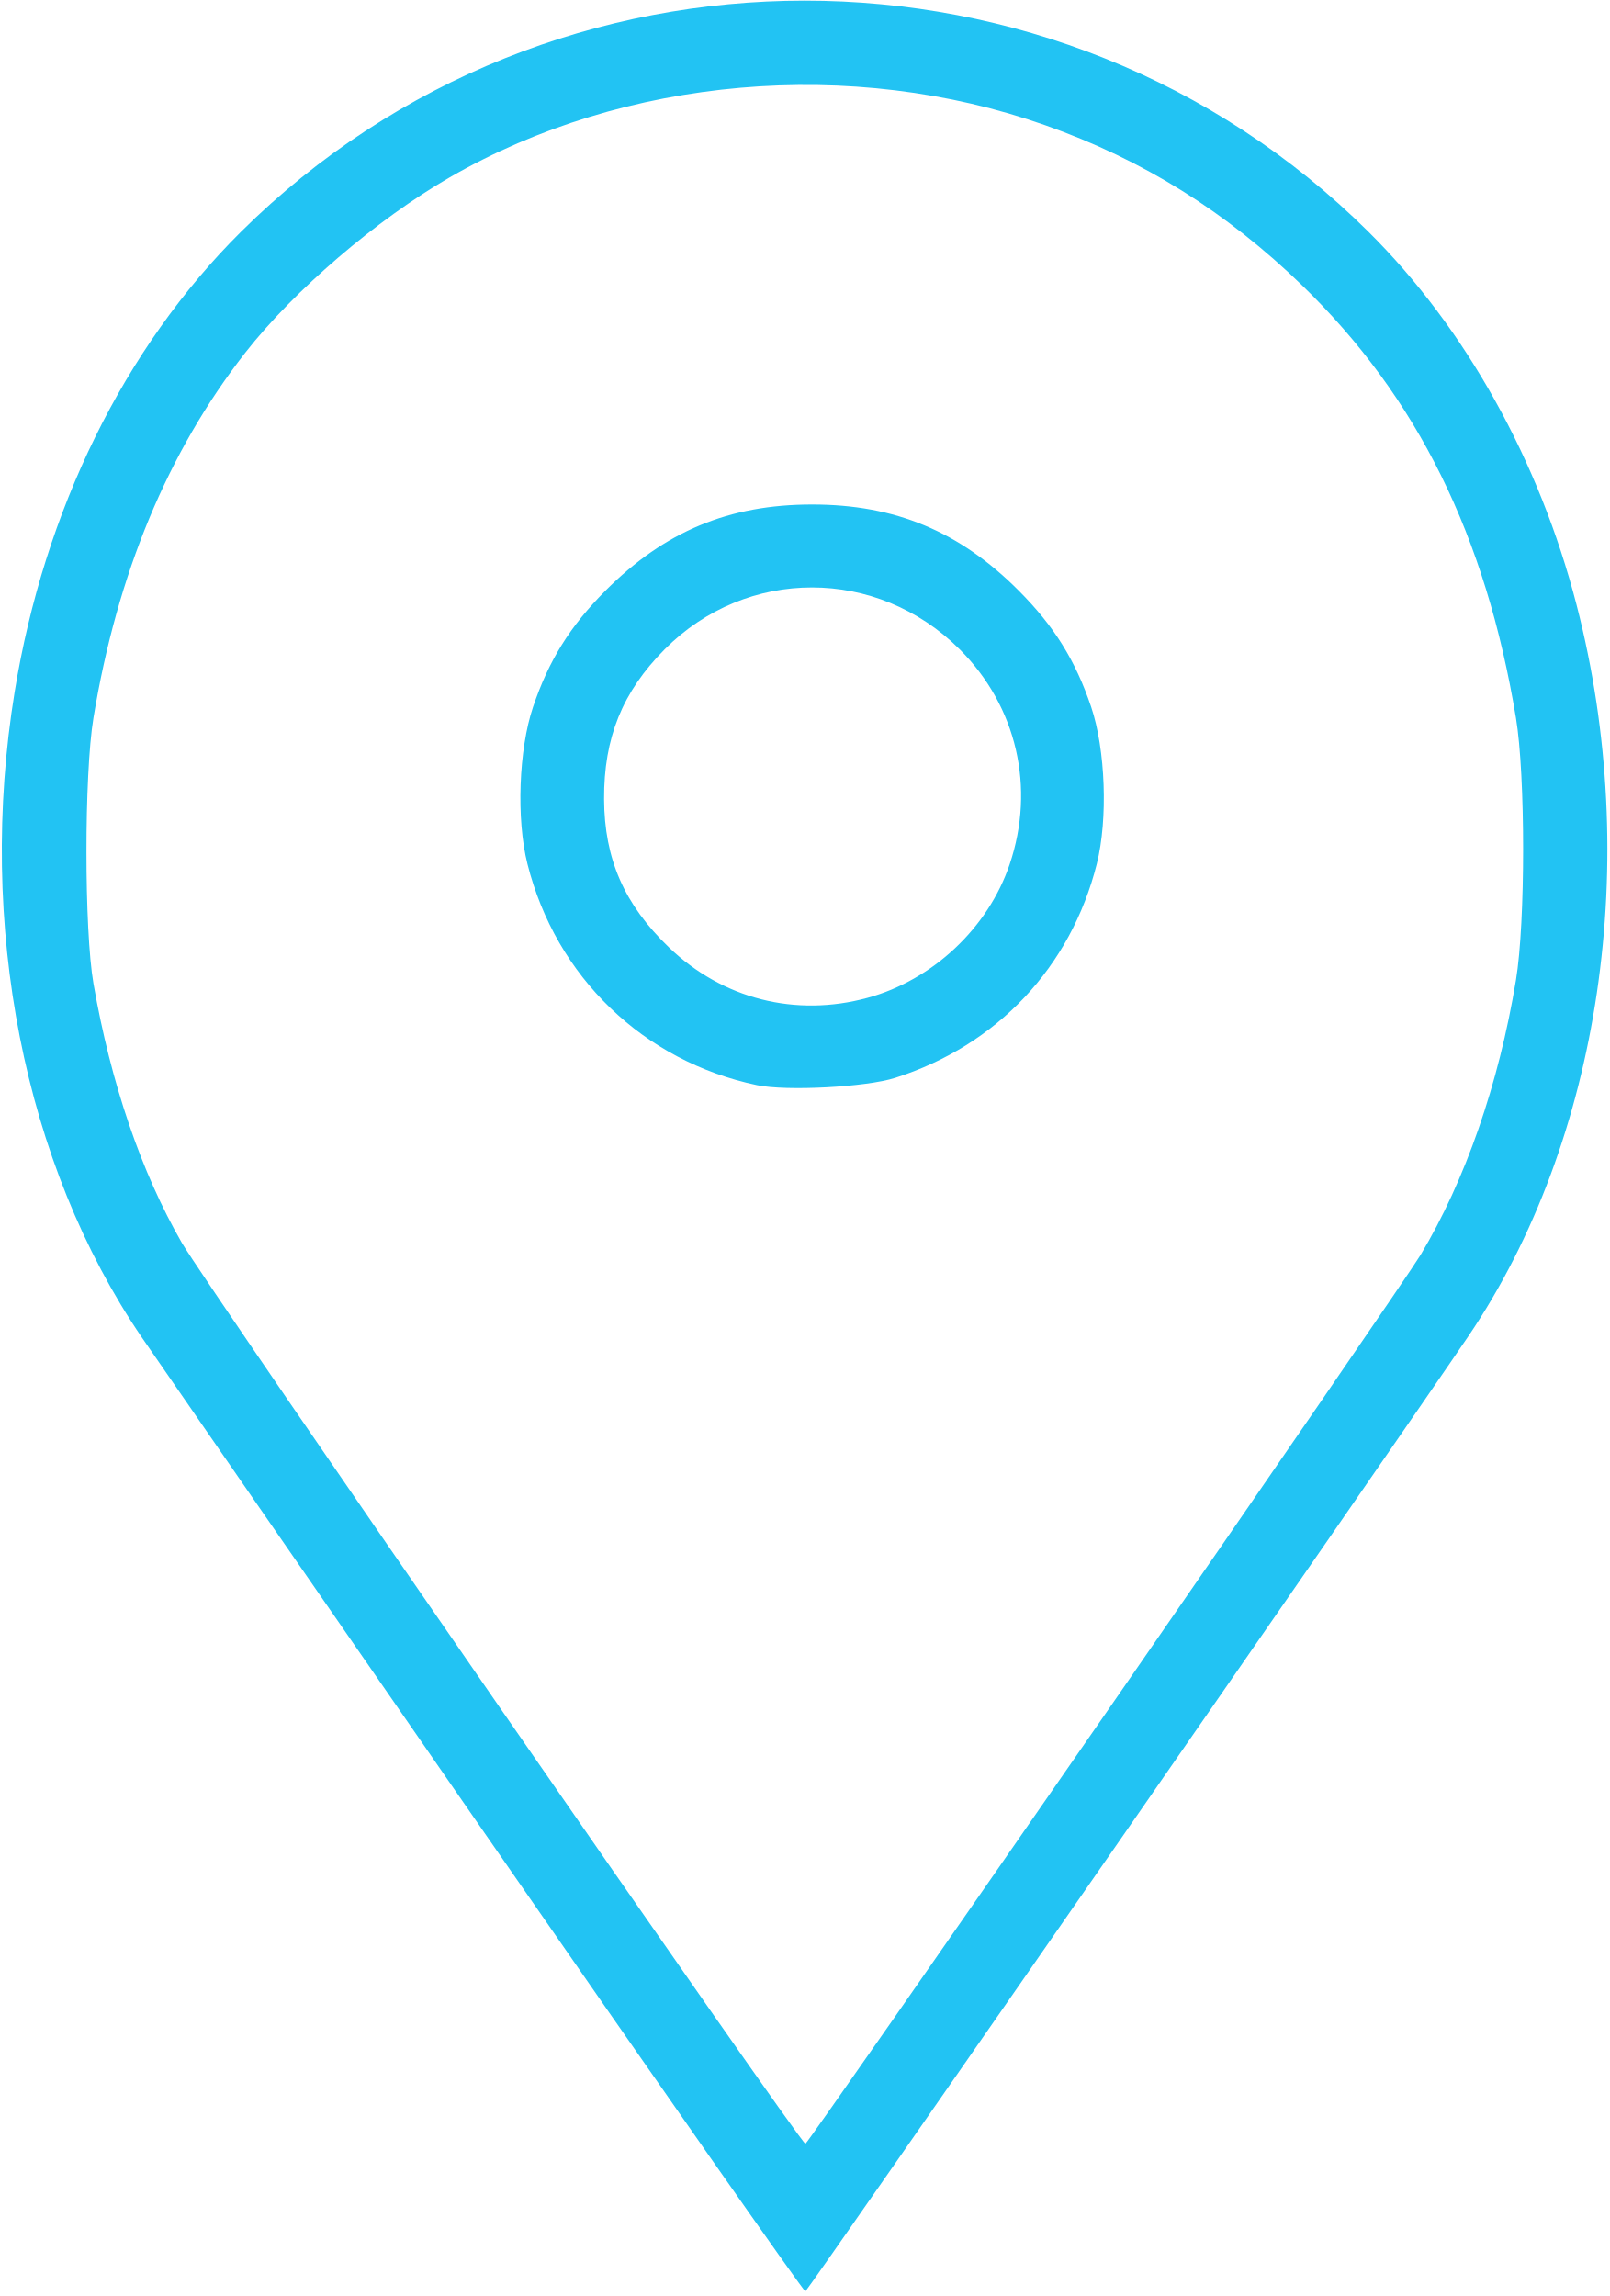
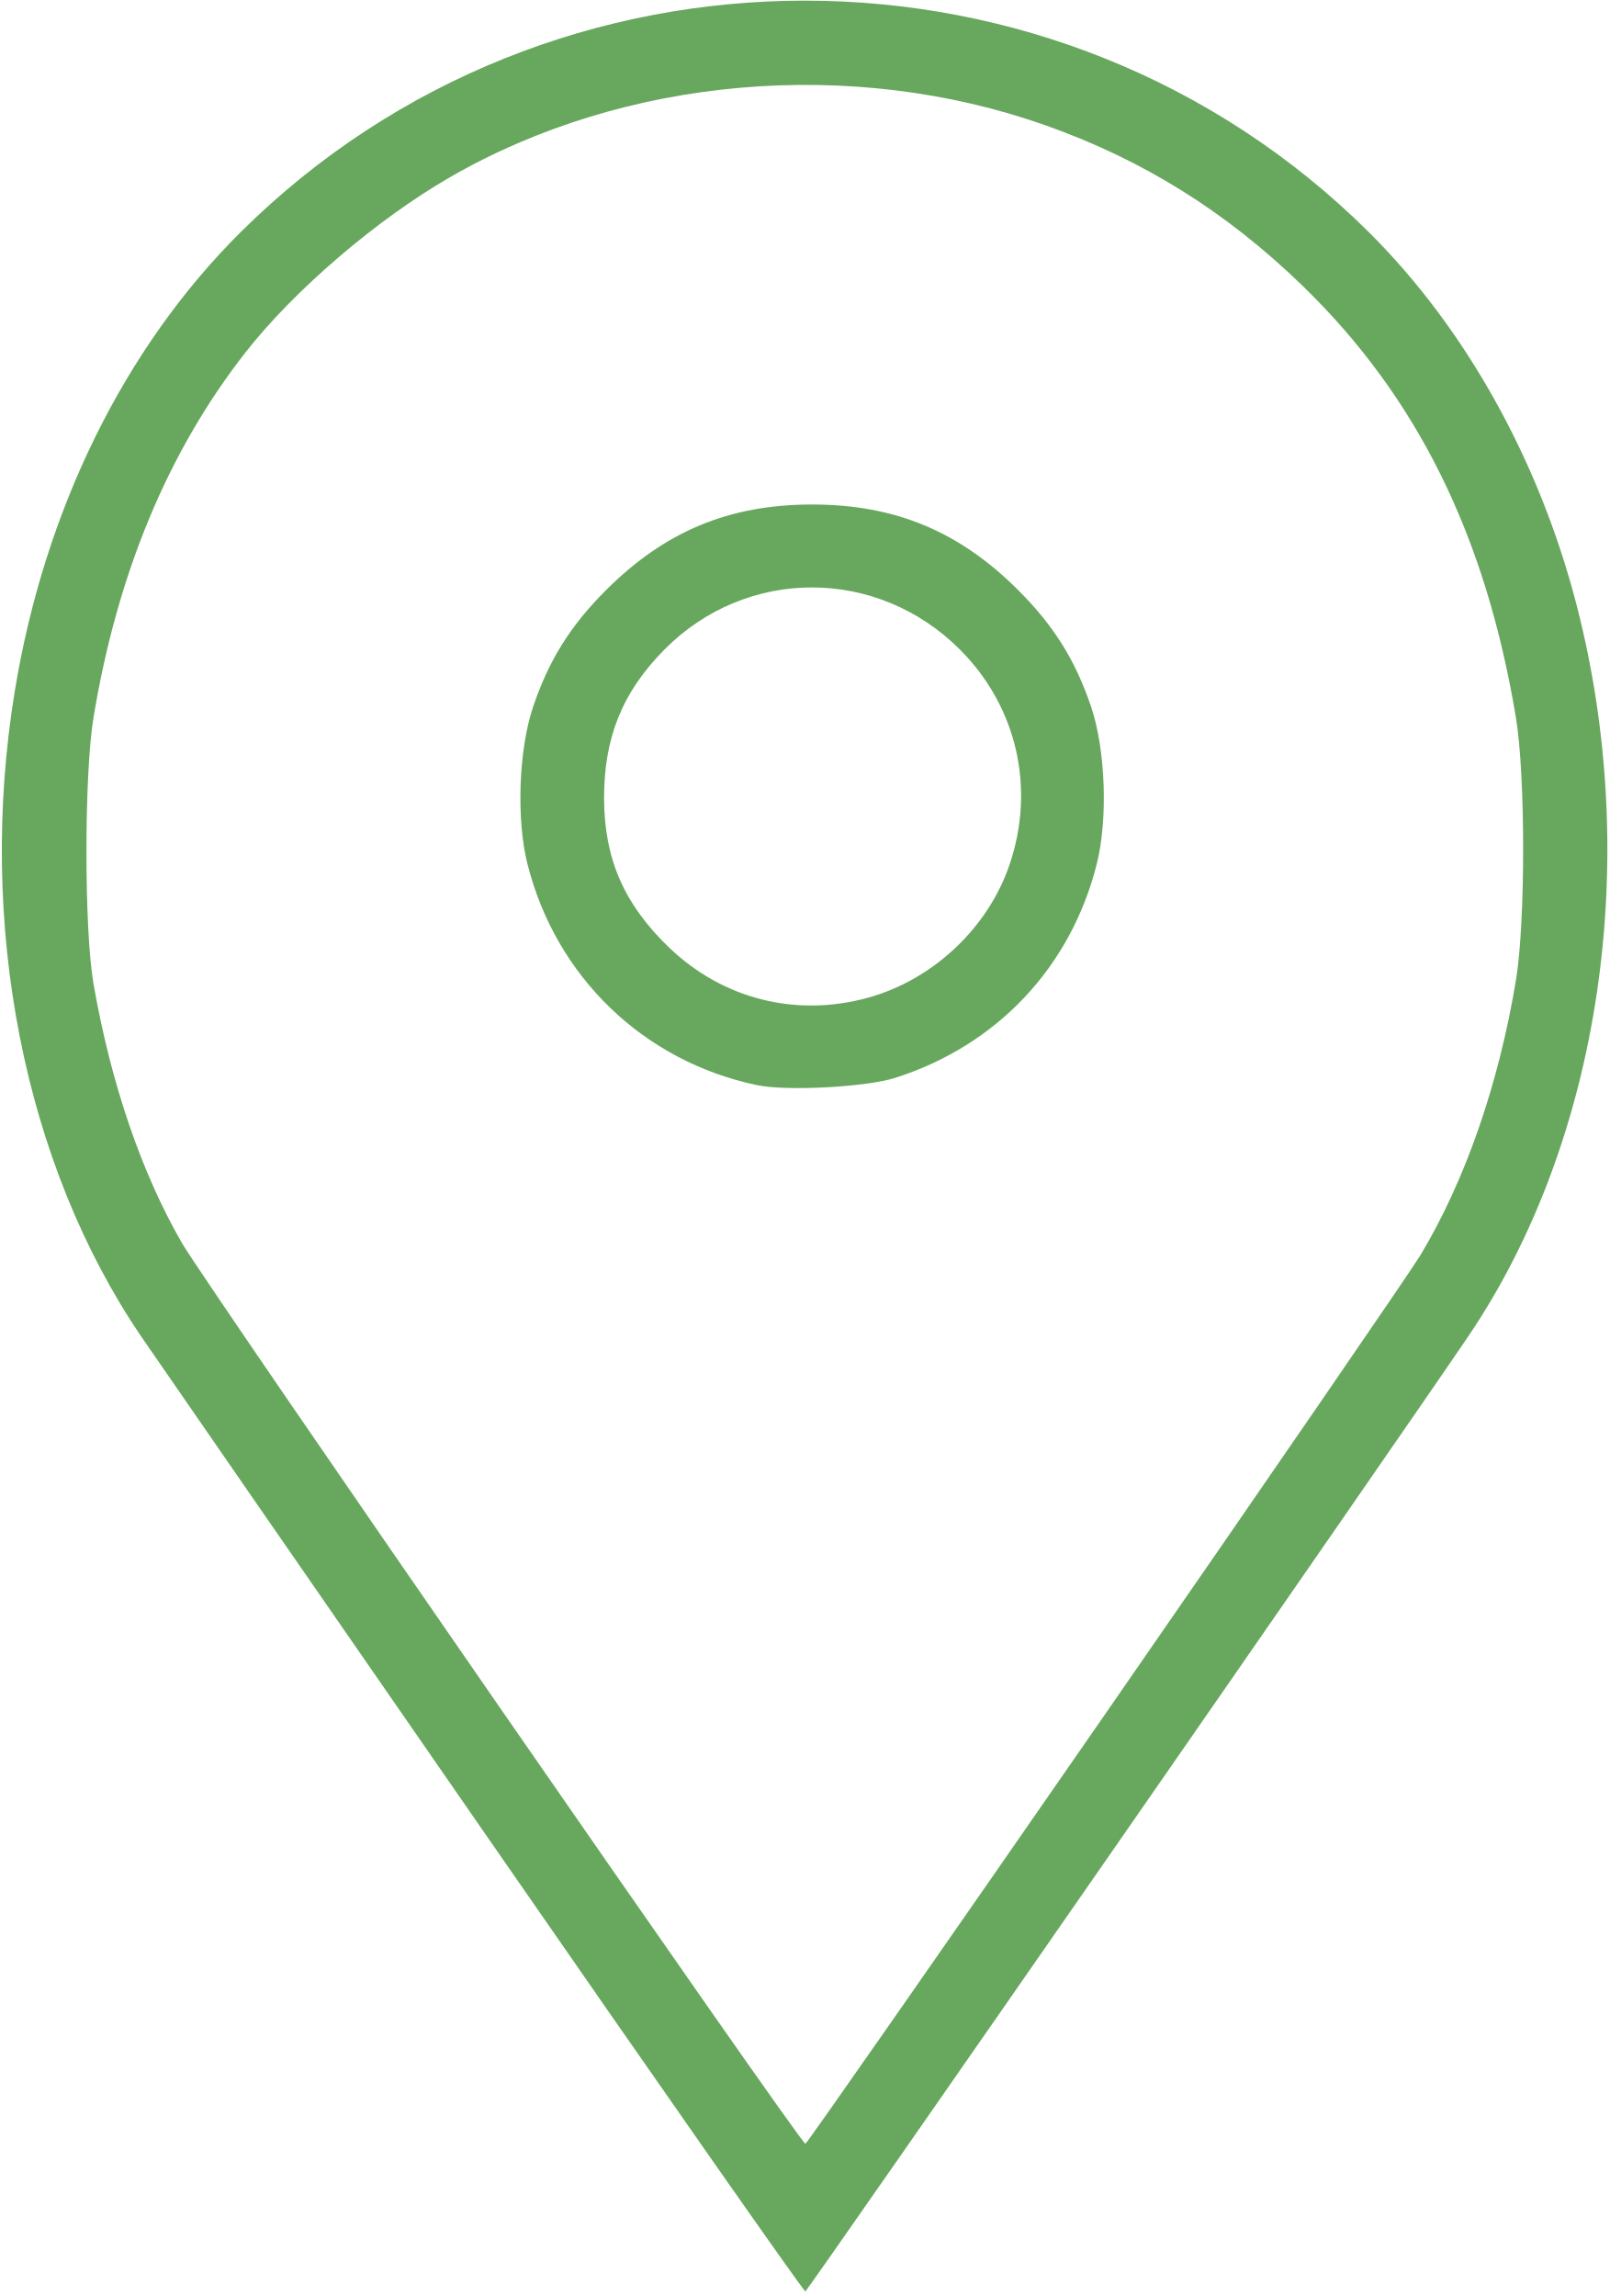
<svg xmlns="http://www.w3.org/2000/svg" version="1.1" id="svg2" width="436" height="622" viewBox="0 0 436 622">
-   <path style="fill: #22c3f3;" d="M 131.474,496.861 C 84.188,428.574 42.308,368.02 38.406,362.295 6.498,315.473 -6.308,250.429 3.974,187.407 12,138.21 33.67,94.158 65.269,62.806 c 84.168,-83.512 221.293,-83.512 305.461,0 26.266,26.061 46.249,61.909 56.38,101.14 C 444.934,232.967 433.675,308.966 397.769,362 379.153,389.495 218.797,620.538 218.176,620.759 217.775,620.901 178.759,565.147 131.474,496.861 Z M 299.644,464 c 44.369,-64.075 82.695,-119.875 85.17,-124 12.14,-20.236 21.193,-46.315 25.86,-74.5 2.59,-15.64 2.589,-55.367 -10e-4,-71 C 402.496,145.152 383.957,107.605 352.867,77.428 332.239,57.404 309.667,43.309 283.279,33.97 230.656,15.348 169.203,20.703 121.85,48.038 101.984,59.506 79.646,78.658 66.448,95.539 45.507,122.325 31.748,155.424 25.312,194.5 c -2.53,15.357 -2.521,57.442 0.014,72 4.68,26.87 12.982,51.213 23.942,70.203 6.612,11.456 167.85,244.426 168.916,244.064 C 218.618,580.62 255.275,528.075 299.644,464 Z M 205.075,293.974 c -30.758,-6.464 -54.488,-29.331 -62.193,-59.931 -3.051,-12.117 -2.374,-30.998 1.526,-42.543 4.25,-12.582 10.03,-21.864 19.592,-31.465 C 180.009,143.962 197.482,136.672 220,136.672 c 22.518,0 39.991,7.29 55.999,23.363 9.562,9.601 15.342,18.883 19.592,31.465 3.9,11.546 4.577,30.426 1.526,42.543 -7.042,27.966 -27.011,49.157 -54.618,57.957 -7.884,2.513 -29.447,3.651 -37.425,1.974 z M 235,270.323 c 17.662,-4.825 32.681,-18.926 38.51,-36.156 7.033,-20.787 1.935,-42.791 -13.488,-58.214 -22.384,-22.384 -57.711,-22.417 -79.937,-0.074 -11.483,11.543 -16.524,23.998 -16.439,40.62 0.083,16.242 5.459,28.522 17.582,40.164 14.535,13.958 34.3,18.978 53.771,13.659 z" id="path12" />
+   <path style="fill: #68a85e;" d="M 131.474,496.861 C 84.188,428.574 42.308,368.02 38.406,362.295 6.498,315.473 -6.308,250.429 3.974,187.407 12,138.21 33.67,94.158 65.269,62.806 c 84.168,-83.512 221.293,-83.512 305.461,0 26.266,26.061 46.249,61.909 56.38,101.14 C 444.934,232.967 433.675,308.966 397.769,362 379.153,389.495 218.797,620.538 218.176,620.759 217.775,620.901 178.759,565.147 131.474,496.861 Z M 299.644,464 c 44.369,-64.075 82.695,-119.875 85.17,-124 12.14,-20.236 21.193,-46.315 25.86,-74.5 2.59,-15.64 2.589,-55.367 -10e-4,-71 C 402.496,145.152 383.957,107.605 352.867,77.428 332.239,57.404 309.667,43.309 283.279,33.97 230.656,15.348 169.203,20.703 121.85,48.038 101.984,59.506 79.646,78.658 66.448,95.539 45.507,122.325 31.748,155.424 25.312,194.5 c -2.53,15.357 -2.521,57.442 0.014,72 4.68,26.87 12.982,51.213 23.942,70.203 6.612,11.456 167.85,244.426 168.916,244.064 C 218.618,580.62 255.275,528.075 299.644,464 Z M 205.075,293.974 c -30.758,-6.464 -54.488,-29.331 -62.193,-59.931 -3.051,-12.117 -2.374,-30.998 1.526,-42.543 4.25,-12.582 10.03,-21.864 19.592,-31.465 C 180.009,143.962 197.482,136.672 220,136.672 c 22.518,0 39.991,7.29 55.999,23.363 9.562,9.601 15.342,18.883 19.592,31.465 3.9,11.546 4.577,30.426 1.526,42.543 -7.042,27.966 -27.011,49.157 -54.618,57.957 -7.884,2.513 -29.447,3.651 -37.425,1.974 z M 235,270.323 c 17.662,-4.825 32.681,-18.926 38.51,-36.156 7.033,-20.787 1.935,-42.791 -13.488,-58.214 -22.384,-22.384 -57.711,-22.417 -79.937,-0.074 -11.483,11.543 -16.524,23.998 -16.439,40.62 0.083,16.242 5.459,28.522 17.582,40.164 14.535,13.958 34.3,18.978 53.771,13.659 z" id="path12" />
</svg>
